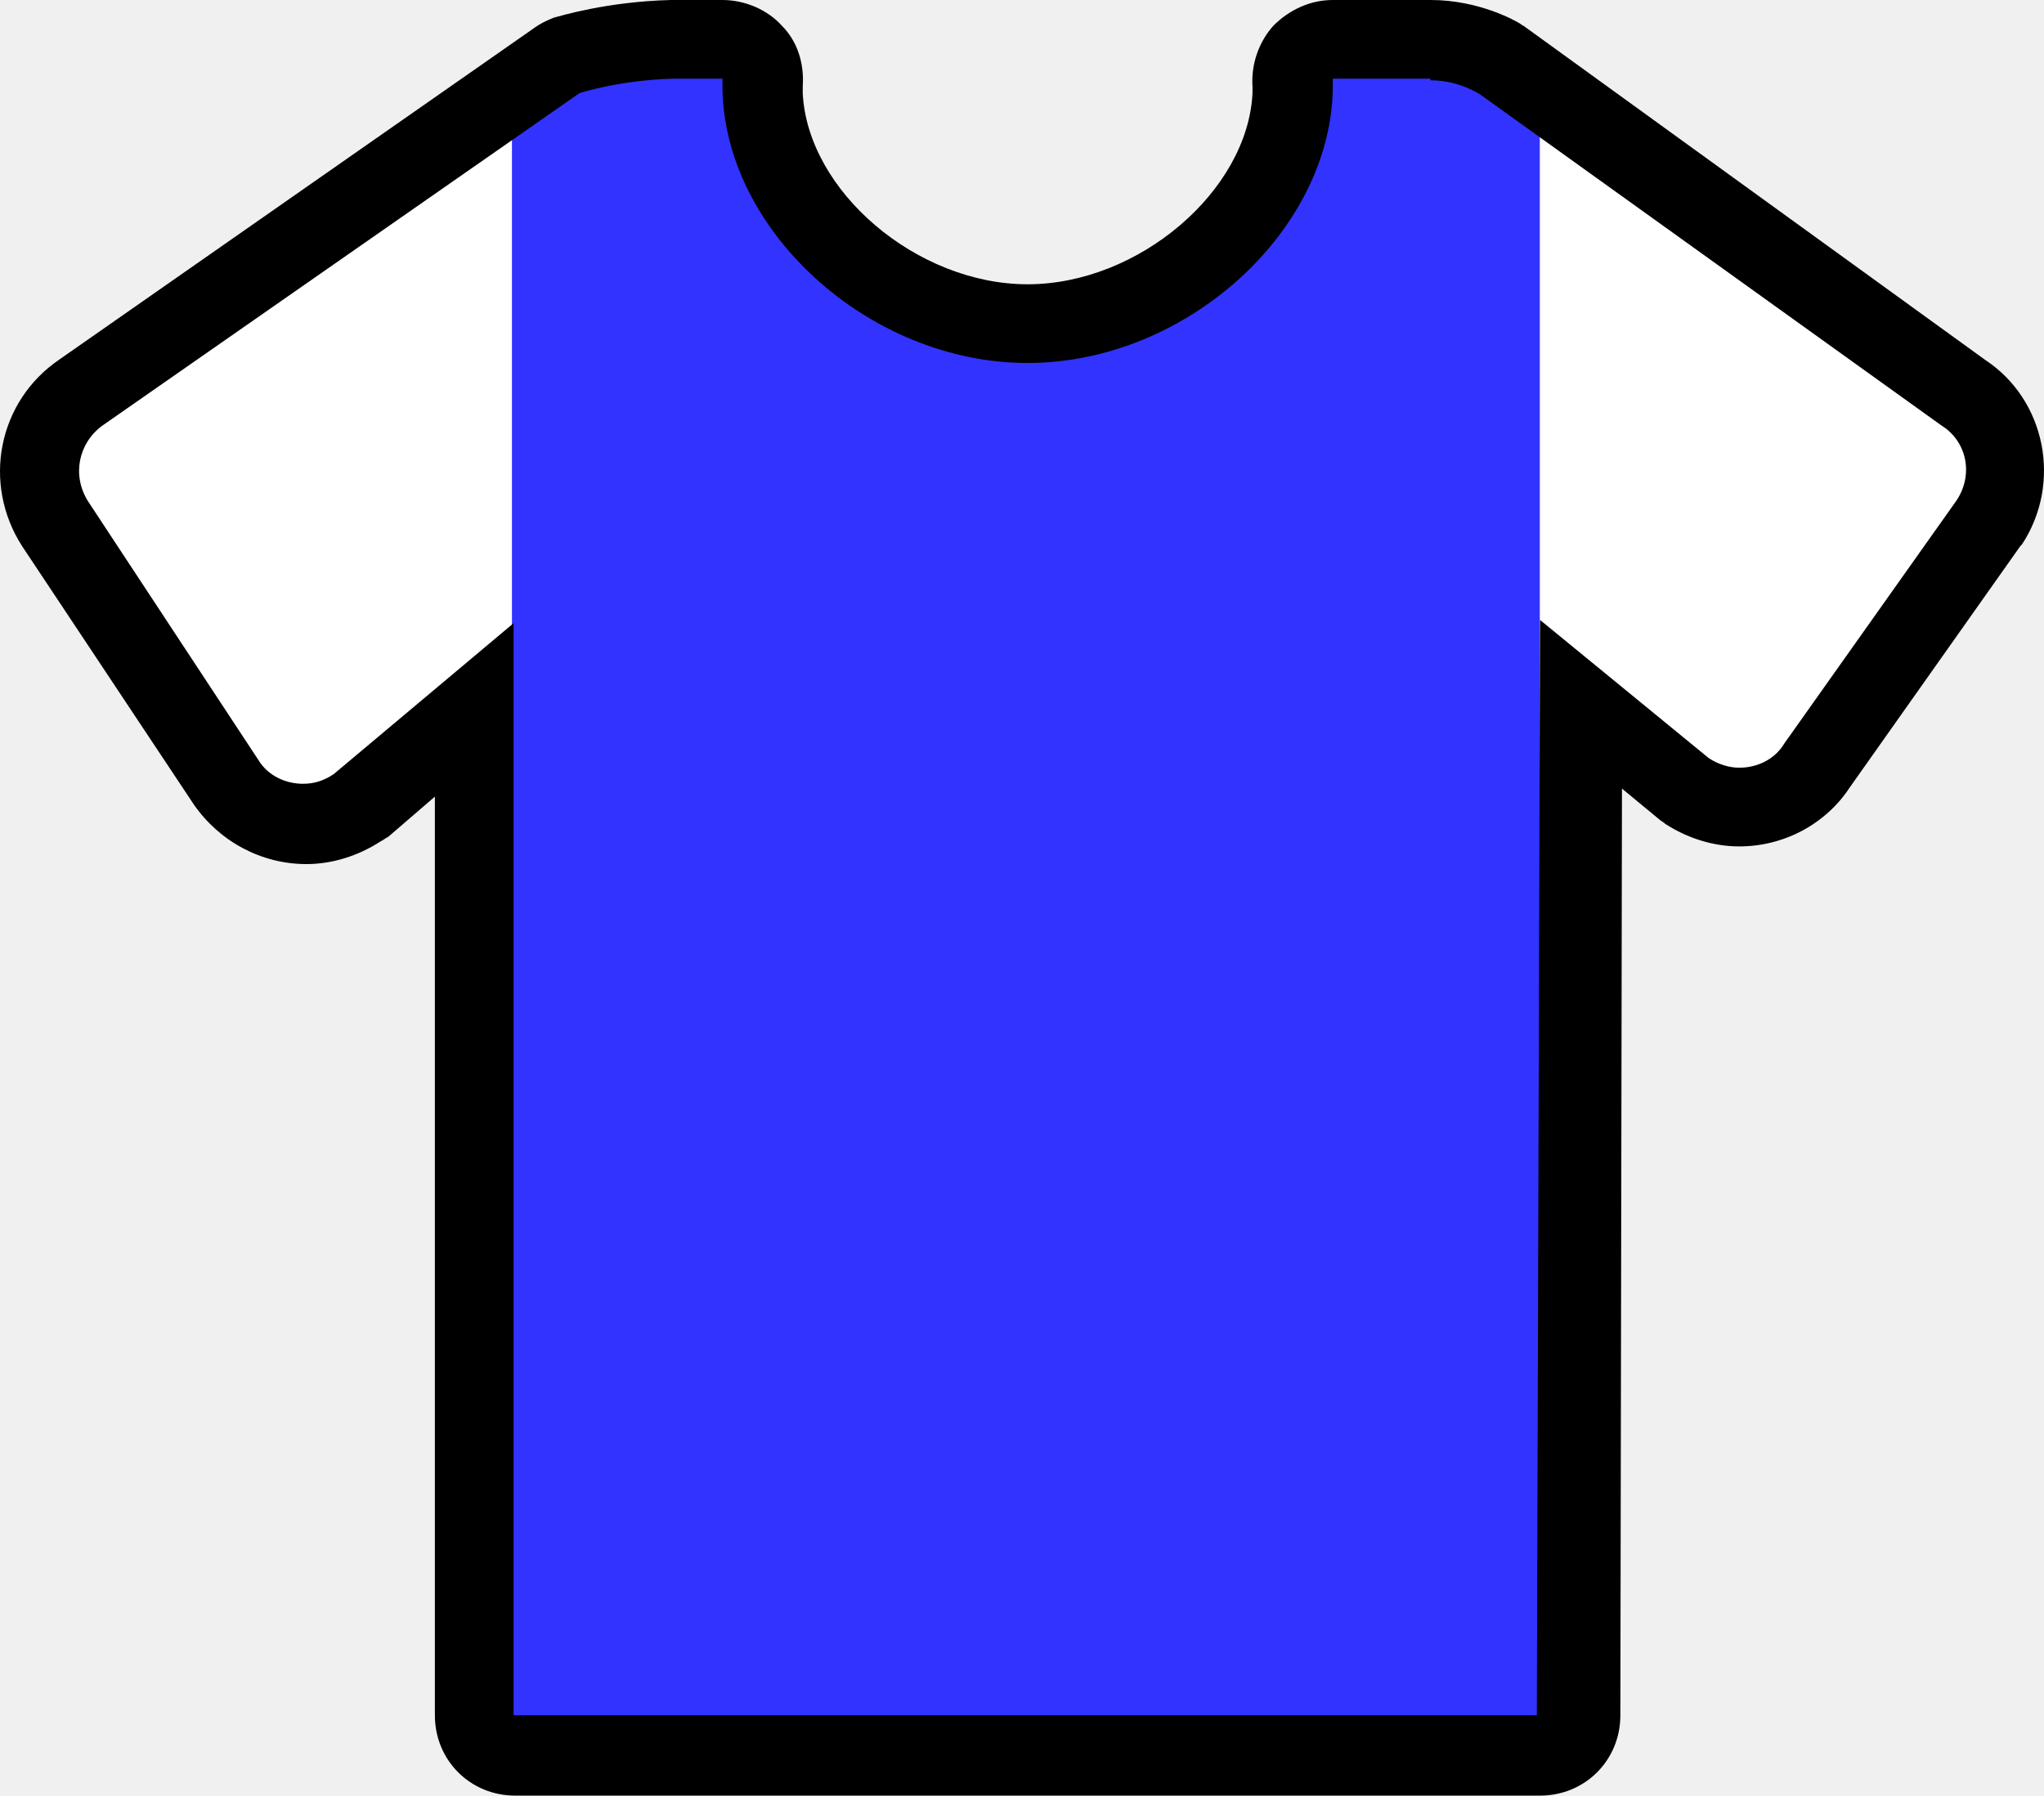
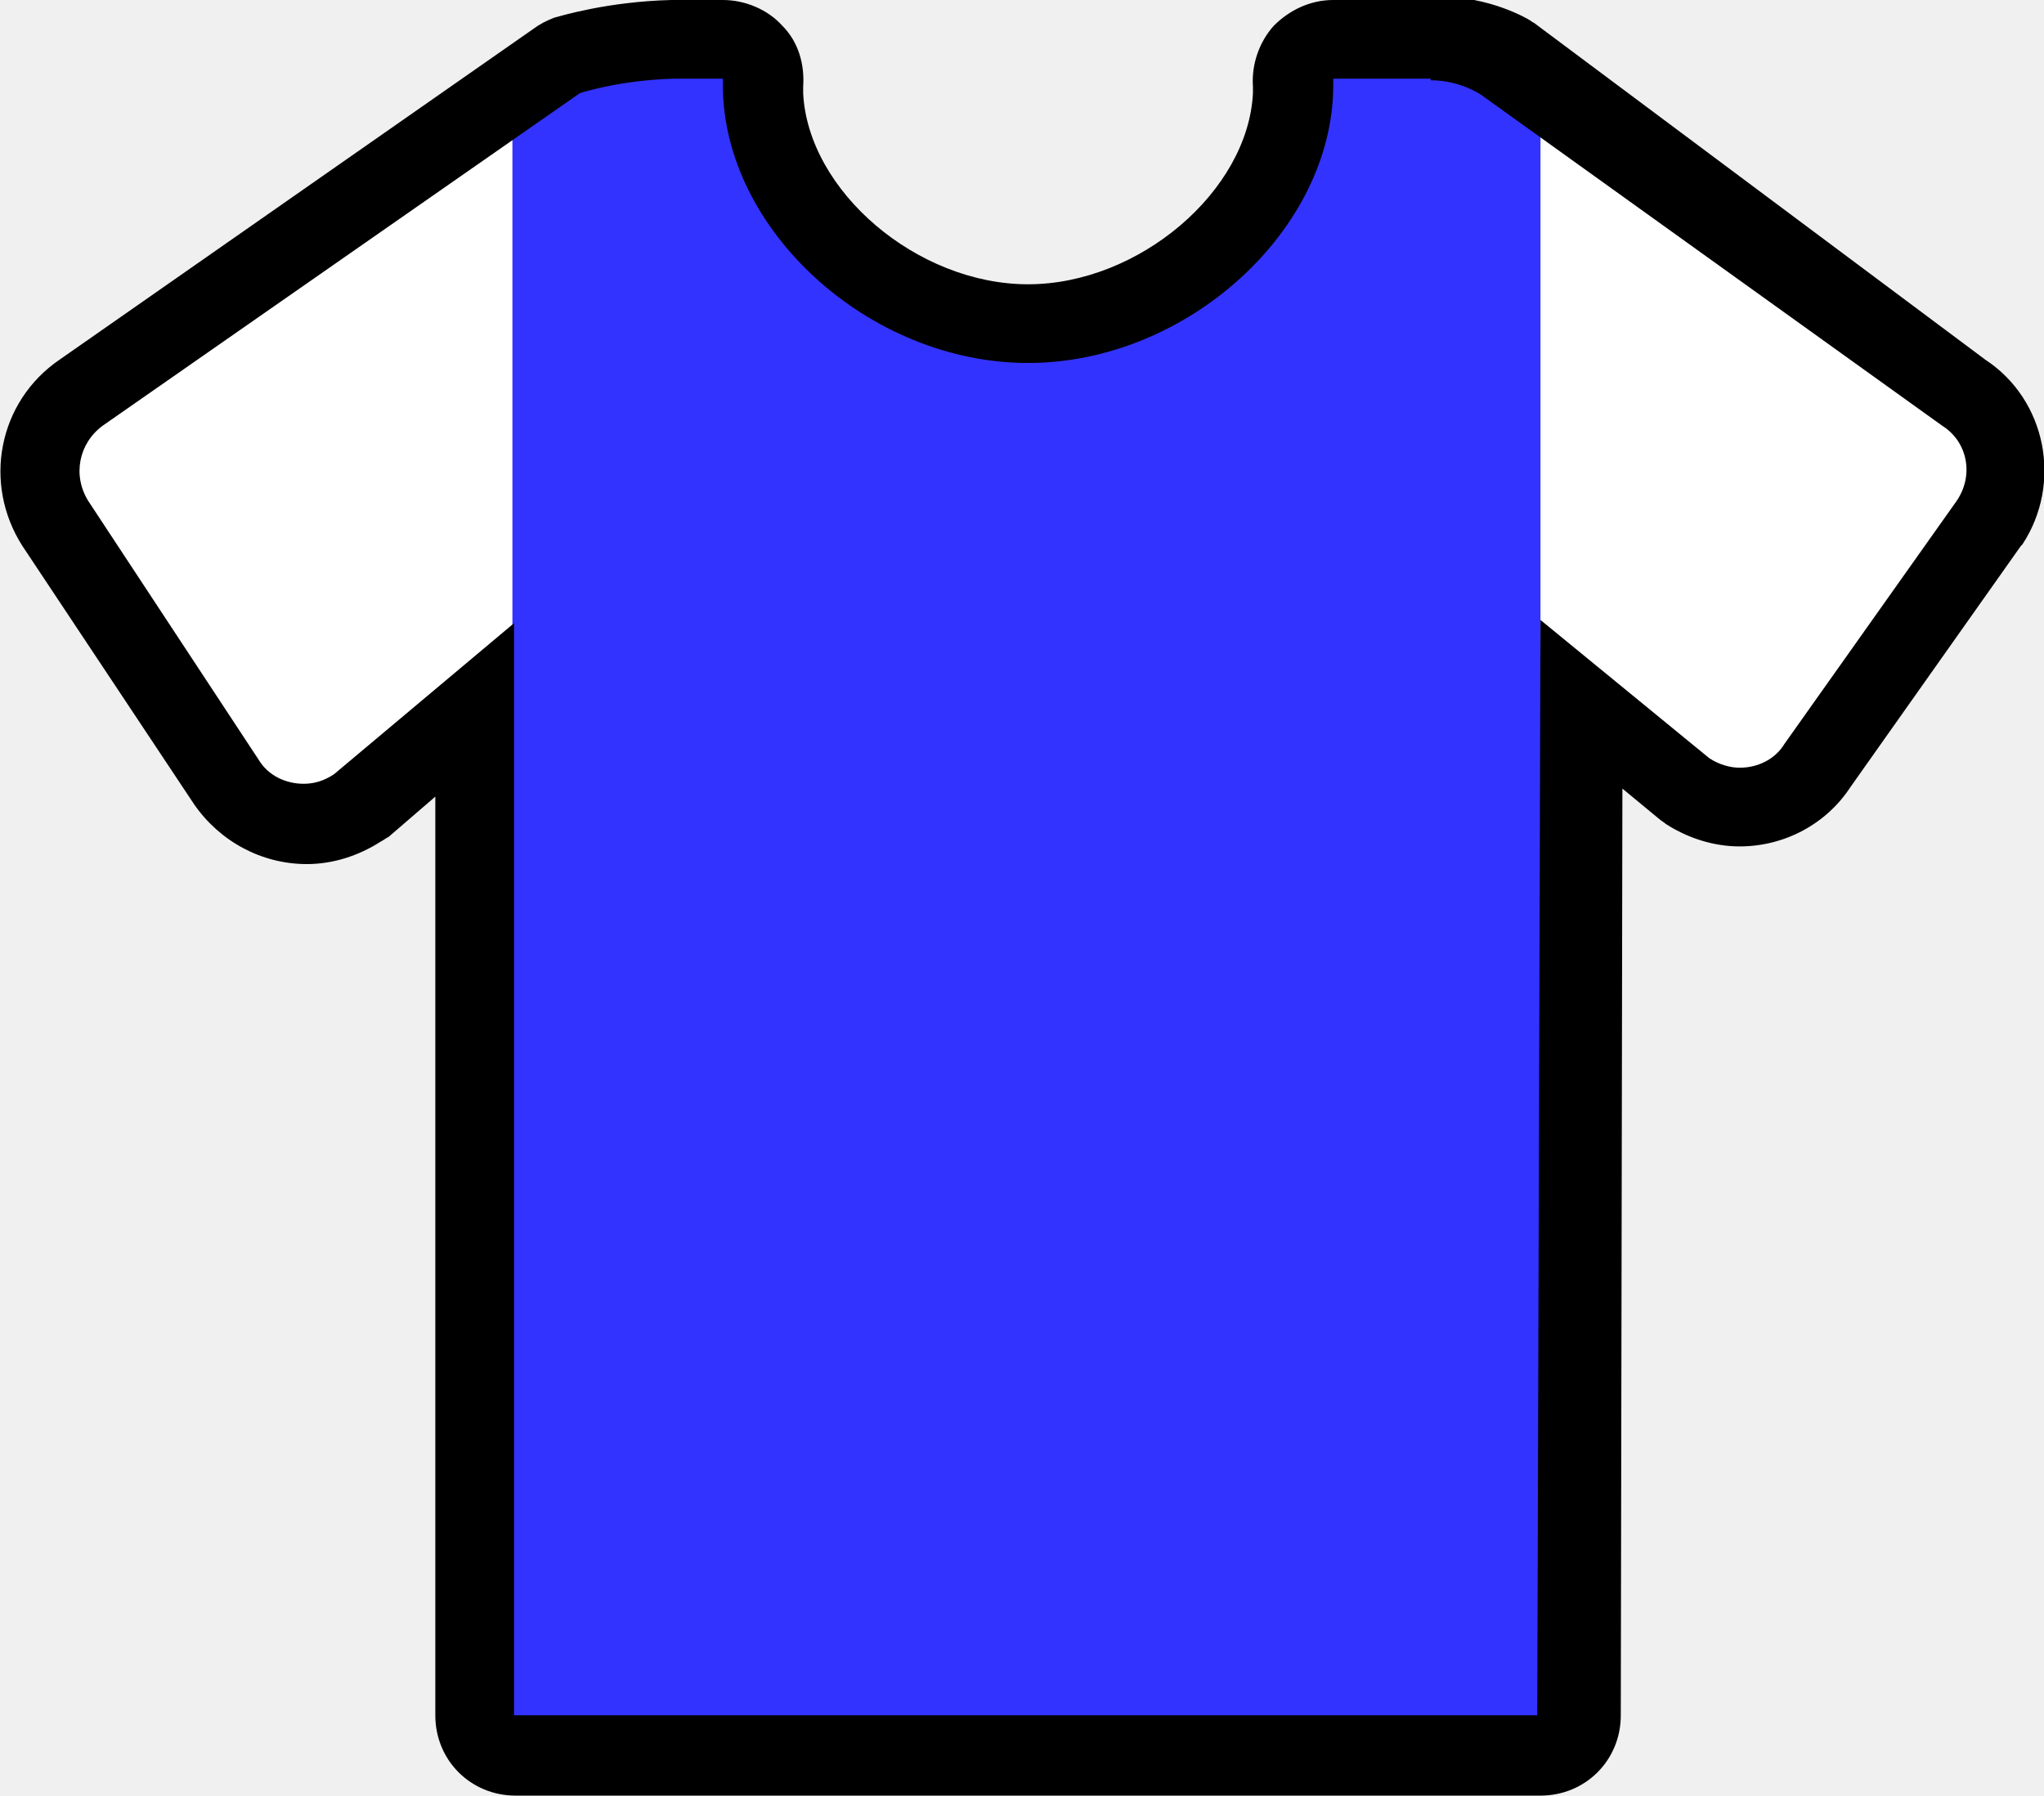
- <svg xmlns="http://www.w3.org/2000/svg" version="1.1" id="Laag_1" x="0px" y="0px" viewBox="0 0 127.246 111.8" enable-background="new 0 0 856 412" xml:space="preserve" width="100%" height="100%">
-   <defs id="defs127" />
-   <path style="fill:#ffffff;stroke:none;stroke-opacity:1;fill-opacity:1" id="path4507" d="m 31.973,109.3 c -1.4,0 -2.5,-1.1 -2.5,-2.5 l 0,-62.6 -7,5.9 c -0.1,0.1 -0.2,0.1 -0.2,0.2 -1,0.6 -2.1,1 -3.2,1 -2,0 -3.8,-1 -4.9,-2.6 l -10.7,-16.1 c -1.8,-2.7 -1,-6.3 1.7,-8.1 l 29.7,-20.7 c 0.2,-0.1 0.4,-0.3 0.7,-0.3 0.1,0 2.8,-0.9 6.6,-1 l 3.1,0 c 0.7,0 1.4,0.3 1.8,0.8 0.5,0.5 0.7,1.2 0.6,1.9 0,0.1 0,0.3 -0.1,0.4 0.2,7.5 8.1,14.5 16.5,14.5 8.4,0 16.3,-7 16.5,-14.5 0,-0.1 0,-0.3 -0.1,-0.4 -0.1,-0.7 0.2,-1.4 0.6,-1.9 0.4,-0.5 1.1,-0.8 1.8,-0.8 l 6.1,0 c 2.4,0 4.3,1.1 4.5,1.2 0.1,0 0.1,0.1 0.2,0.1 l 28.7,20.7 c 2.6,1.7 3.4,5.4 1.6,8.1 l -10.7,15.2 c -1,1.6 -2.9,2.6 -4.9,2.6 l 0,0 c -1.2,0 -2.3,-0.3 -3.2,-1 -0.1,0 -0.1,-0.1 -0.2,-0.2 l -6.4,-5.3 -0.2,62.9 c 0,1.4 -1.1,2.5 -2.5,2.5 l -63.9,0 z" />
-   <path style="fill:#3333ff;stroke:none;stroke-opacity:1;fill-opacity:1" d="M 42.174 2.5 C 38.374 2.6 35.672 3.5 35.572 3.5 C 35.272 3.5 35.073 3.701 34.873 3.801 L 31.871 5.893 L 31.871 56.904 L 29.473 56.904 L 29.473 106.801 C 29.473 108.201 30.573 109.301 31.973 109.301 L 95.873 109.301 C 97.273 109.301 98.373 108.201 98.373 106.801 L 98.531 56.824 L 95.859 56.824 L 95.859 5.377 L 93.674 3.801 C 93.574 3.801 93.573 3.699 93.473 3.699 C 93.273 3.599 91.373 2.5 88.973 2.5 L 82.873 2.5 C 82.173 2.5 81.472 2.801 81.072 3.301 C 80.672 3.801 80.373 4.499 80.473 5.199 C 80.573 5.299 80.572 5.5 80.572 5.6 C 80.372 13.1 72.472 20.1 64.072 20.1 C 55.672 20.1 47.772 13.1 47.572 5.6 C 47.672 5.5 47.674 5.299 47.674 5.199 C 47.774 4.499 47.572 3.801 47.072 3.301 C 46.672 2.801 45.973 2.5 45.273 2.5 L 42.174 2.5 z " id="path13" />
-   <path d="m 89.073,5 c 1.8,0 3.1,0.9 3.1,0.9 l 28.7,20.6 c 1.6,1 2,3.1 0.9,4.7 l -10.7,15.1 c -0.6,1 -1.7,1.5 -2.8,1.5 -0.6,0 -1.3,-0.2 -1.9,-0.6 l -10.5,-8.6 -0.2,68.2 -63.7,0 0,-68 -11.2,9.4 c -0.6,0.4 -1.2,0.6 -1.9,0.6 -1.1,0 -2.2,-0.5 -2.8,-1.5 l -10.6,-16.1 c -1,-1.6 -0.6,-3.6 0.9,-4.7 l 29.7,-20.7 c 0,0 2.4,-0.8 5.8,-0.9 l 3.1,0 c 0,0.1 0,0.2 0,0.2 0,0 0,0 0,0 0,0 0,0 0,0.2 0,9 9.1,17.3 19,17.3 9.9,0 19,-8.3 19,-17.3 0,-0.2 0,-0.2 0,-0.2 0,0 0,0 0,0 0,0 0,0 0,-0.2 l 5.9,0 0.2,0 c -0.1,0.1 0,0.1 0,0.1 m 0,-5 c 0,0 -0.1,0 0,0 l -0.2,0 -5.9,0 c -1.4,0 -2.7,0.6 -3.7,1.6 -0.9,1 -1.4,2.4 -1.3,3.8 0,0.1 0,0.2 0,0.4 -0.3,6.1 -7.1,11.9 -14,11.9 -6.9,0 -13.7,-5.8 -14,-11.9 0,-0.1 0,-0.2 0,-0.4 0.1,-1.4 -0.3,-2.8 -1.3,-3.8 -0.9,-1 -2.3,-1.6 -3.7,-1.6 l -3.1,0 c 0,0 -0.1,0 -0.1,0 -4,0.1 -6.9,1 -7.3,1.1 -0.5,0.2 -0.9,0.4 -1.3,0.7 l -29.5,20.6 c -3.8,2.6 -4.8,7.7 -2.3,11.6 l 10.7,16.1 c 1.6,2.3 4.2,3.7 7,3.7 1.6,0 3.2,-0.5 4.6,-1.4 0.2,-0.1 0.3,-0.2 0.5,-0.3 l 2.9,-2.5 0,57.2 c 0,2.8 2.2,5 5,5 l 63.8,0 c 2.8,0 5,-2.2 5,-5 l 0.1,-57.7 2.3,1.9 c 0.1,0.1 0.3,0.2 0.4,0.3 1.4,0.9 3,1.4 4.6,1.4 2.8,0 5.4,-1.4 6.9,-3.7 l 10.6,-15 c 0,0 0.1,-0.1 0.1,-0.1 2.5,-3.8 1.5,-9 -2.3,-11.5 L 94.973,1.7 c -0.1,-0.1 -0.2,-0.1 -0.3,-0.2 -0.3,-0.2 -2.6,-1.5 -5.6,-1.5 l 0,0 z" id="path15" style="stroke:none;stroke-opacity:1;fill:#000000;fill-opacity:1" />
+ <svg xmlns="http://www.w3.org/2000/svg" enable-background="new 0 0 856 412" xml:space="preserve" viewBox="0 0 127.246 111.8" height="100%" width="100%" version="1.1" y="0px" x="0px">
+   <g>
+     <path fill="#fff" d="m32 109c-1.4 0-2.5-1.1-2.5-2.5v-62.6l-7 5.9c-.1.1-.2.1-.2.2-1 .6-2.1 1-3.2 1-2 0-3.8-1-4.9-2.6l-10.7-16.1c-1.8-2.7-1-6.3 1.7-8.1l29.7-20.7c.2-.1.4-.3.7-.3.1 0 2.8-.9 6.6-1h3.1c.7 0 1.4.3 1.8.8.5.5.7 1.2.6 1.9 0 .1 0 .3-.1.4.2 7.5 8.1 14.5 16.5 14.5s16.3-7 16.5-14.5c0-.1 0-.3-.1-.4-.1-.7.2-1.4.6-1.9s1.1-.8 1.8-.8h6.1c2.4 0 4.3 1.1 4.5 1.2.1 0 .1.1.2.1l28.7 20.7c2.6 1.7 3.4 5.4 1.6 8.1l-10.7 15.2c-1 1.6-2.9 2.6-4.9 2.6-1.2 0-2.3-.3-3.2-1-.1 0-.1-.1-0.2-.2l-6.4-5.3-.2 62.9c0 1.4-1.1 2.5-2.5 2.5h-63.9z" />
+     <path fill="#33f" d="m42.2 2.5c-3.8.1-6.5 1-6.6 1-.3 0-.5.20-.7.30l-3 2.09v51h-2.4v50.1c0 1 1.1 2 2.5 2h63.9c1.4 0 2.5-1 2.5-2l.1-50.2h-2.6v-51.4l-2.2-1.6c-.1 0-.1-.10-.2-.10-.2-.10-2.1-1.2-4.5-1.2h-6.1c-.7 0-1.4.30-1.8.80s-.7 1.2-.6 1.9c.1.10.1.30.1.40-.2 7.5-8.1 14.5-16.5 14.5s-16.3-7-16.5-14.5c.1-.10.1-.30.1-.40.1-.70-.1-1.4-.6-1.9-.4-.50-1.1-.80-1.8-.80h-3.1z" />
+     <path d="m89.1 5c1.8 0 3.1.9 3.1.9l28.7 20.6c1.6 1 2 3.1.9 4.7l-10.7 15.1c-0.6 1-1.7 1.5-2.8 1.5-.6 0-1.3-.2-1.9-.6l-10.5-8.6-.2 68.2h-63.7v-68l-11.2 9.4c-.6.4-1.2.6-1.9.6-1.1 0-2.2-.5-2.8-1.5l-10.6-16.1c-1-1.6-.6-3.6.9-4.7l29.7-20.7s2.4-.8 5.8-.9h3.1v.2.2c0 9 9.1 17.3 19 17.3s19-8.3 19-17.3v-.2-.2h5.9.2c-.1.1 0 .1 0 .1m0-5s-.1 0 0 0h-.2-5.9c-1.4 0-2.7.6-3.7 1.6-.9 1-1.4 2.4-1.3 3.8v.4c-.3 6.1-7.1 11.9-14 11.9s-13.7-5.8-14-11.9v-.4c.1-1.4-.3-2.8-1.3-3.8-.9-1-2.3-1.6-3.7-1.6h-3.1-.1c-4 .1-6.9 1-7.3 1.1-.5.2-.9.4-1.3.7l-29.5 20.6c-3.8 2.6-4.8 7.7-2.3 11.6l10.7 16.1c1.6 2.3 4.2 3.7 7 3.7 1.6 0 3.2-.5 4.6-1.4.2-.1.3-.2.5-.3l2.9-2.5v57.2c0 2.8 2.2 5 5 5h63.8c2.8 0 5-2.2 5-5l.1-57.7 2.3 1.9c.1.1.3.2.4.3 1.4.9 3 1.4 4.6 1.4 2.8 0 5.4-1.4 6.9-3.7l10.6-15 .1-.1c2.5-3.8 1.5-9-2.3-11.5l-28-20.9c-.1-.1-.2-.1-.3-.2-.3-.2-2.6-1.5-5.6-1.5z" />
+   </g>
</svg>
